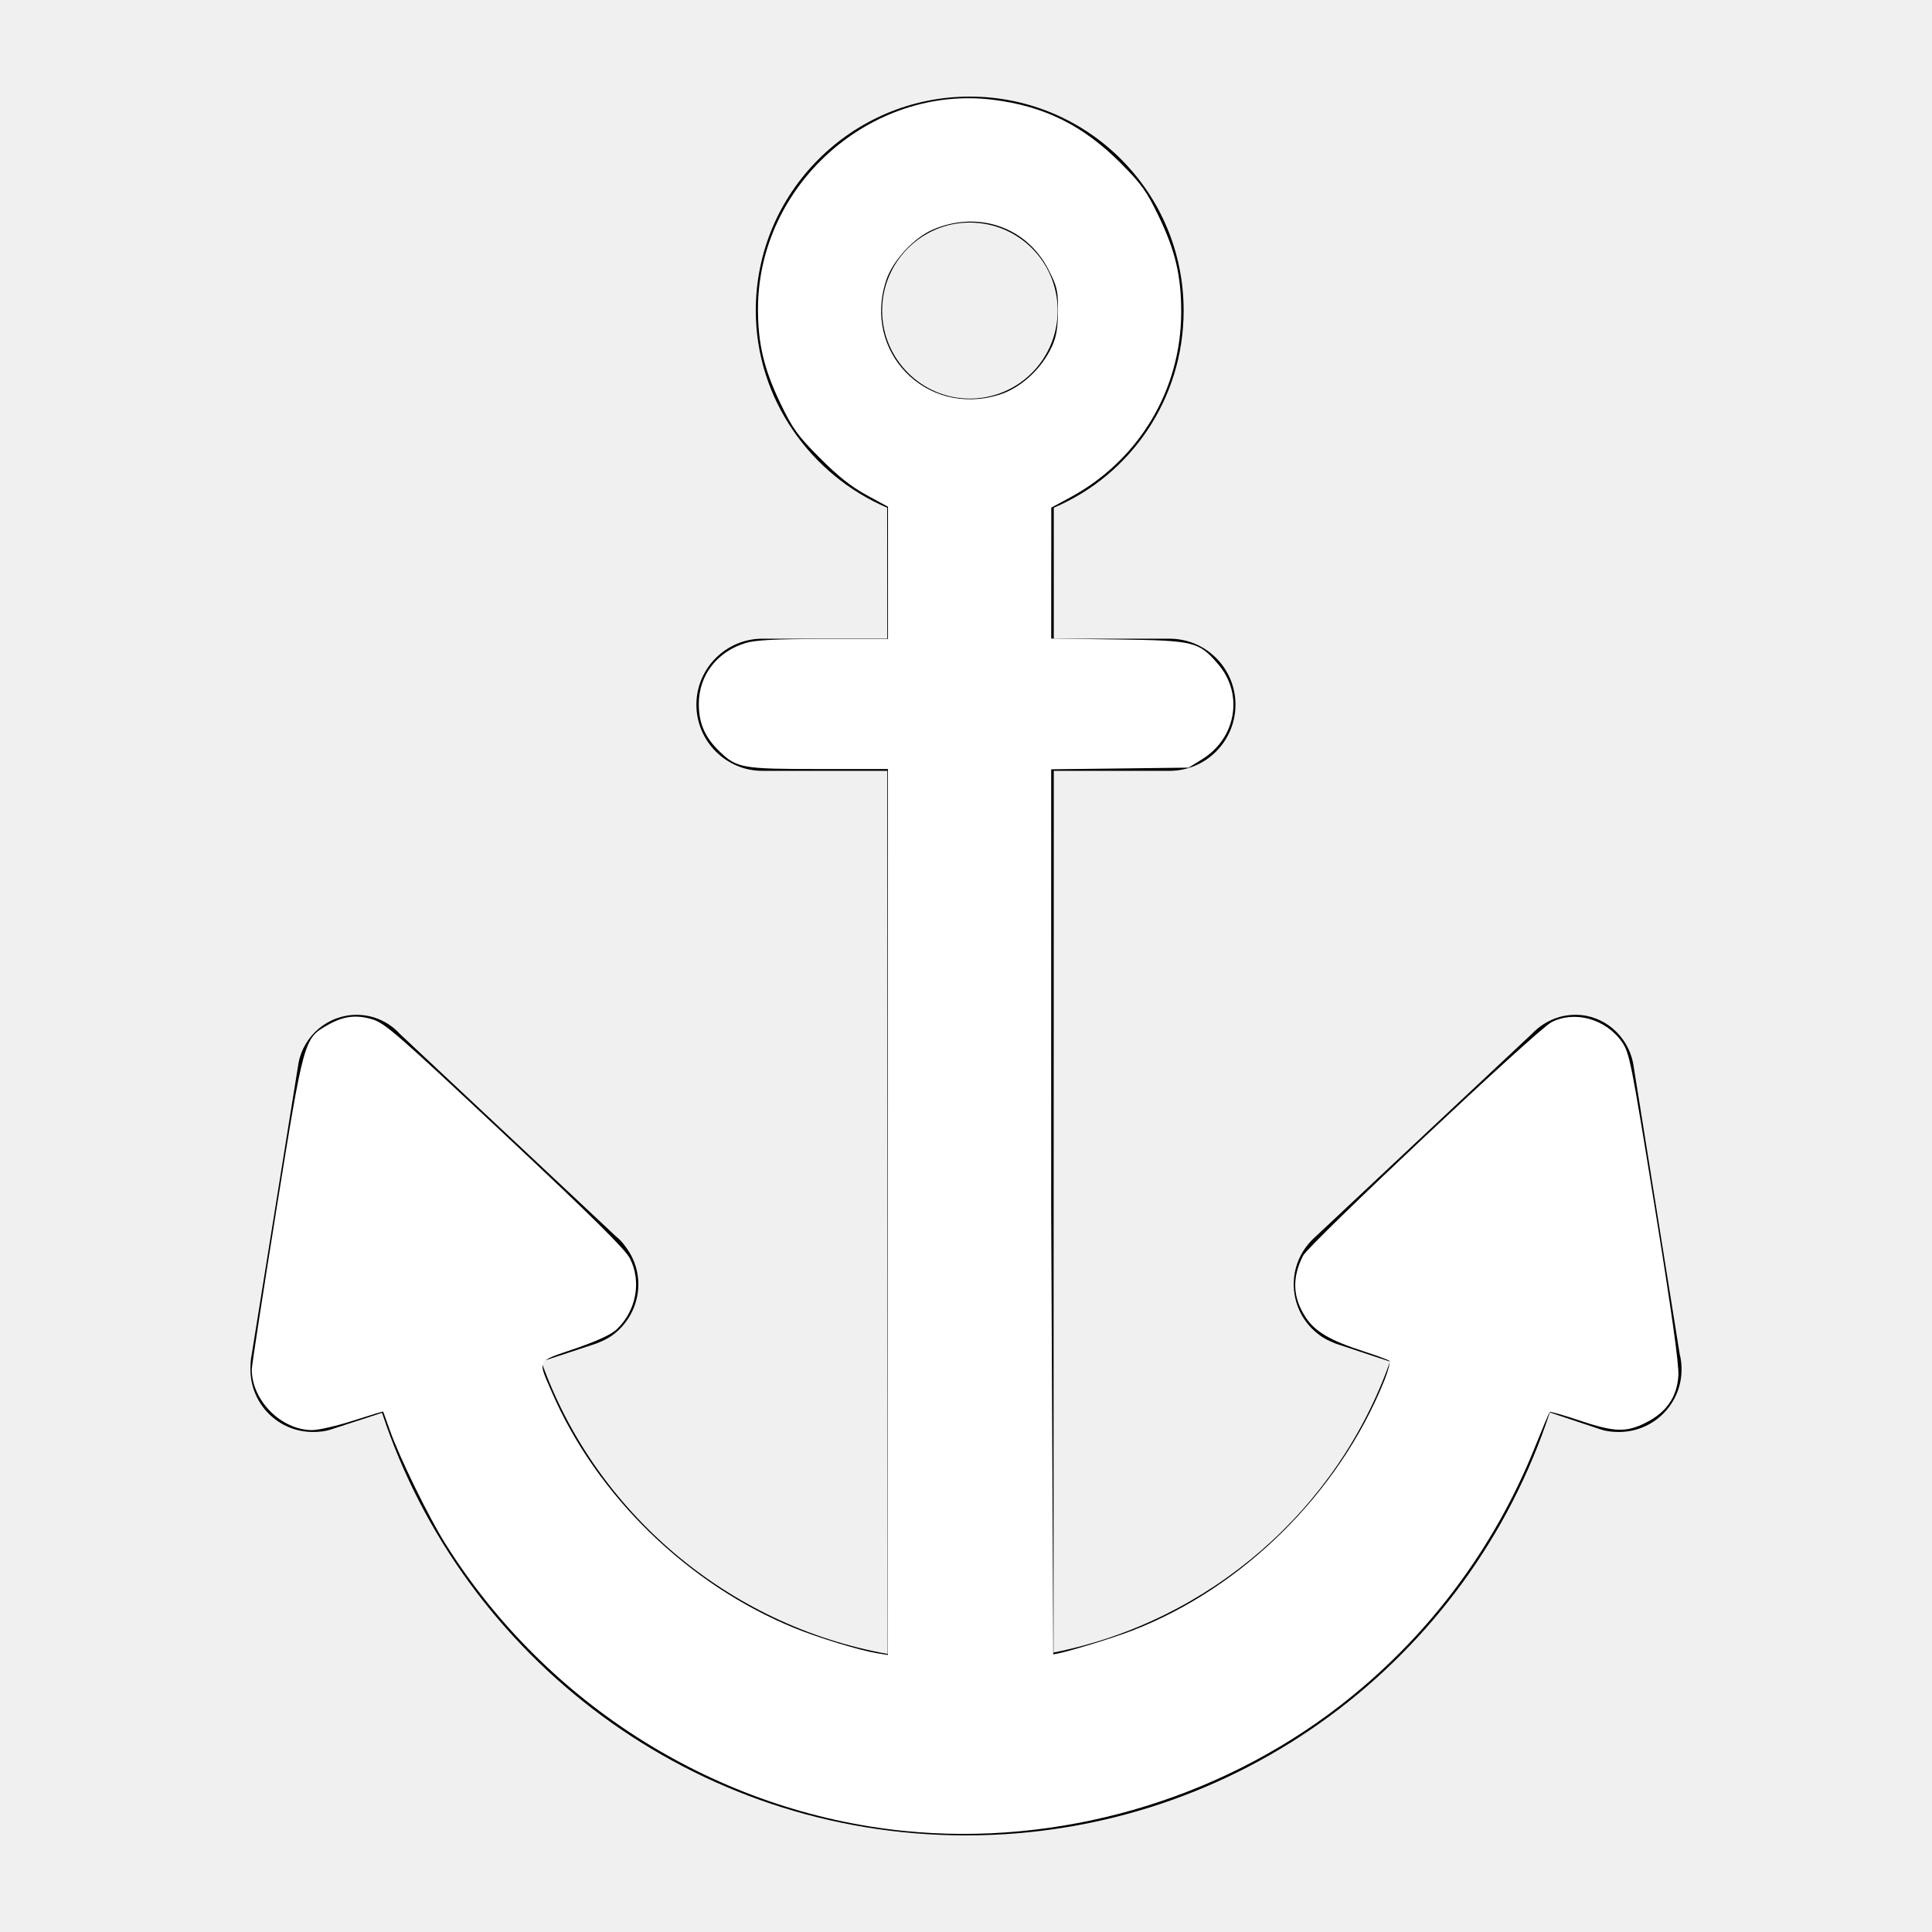
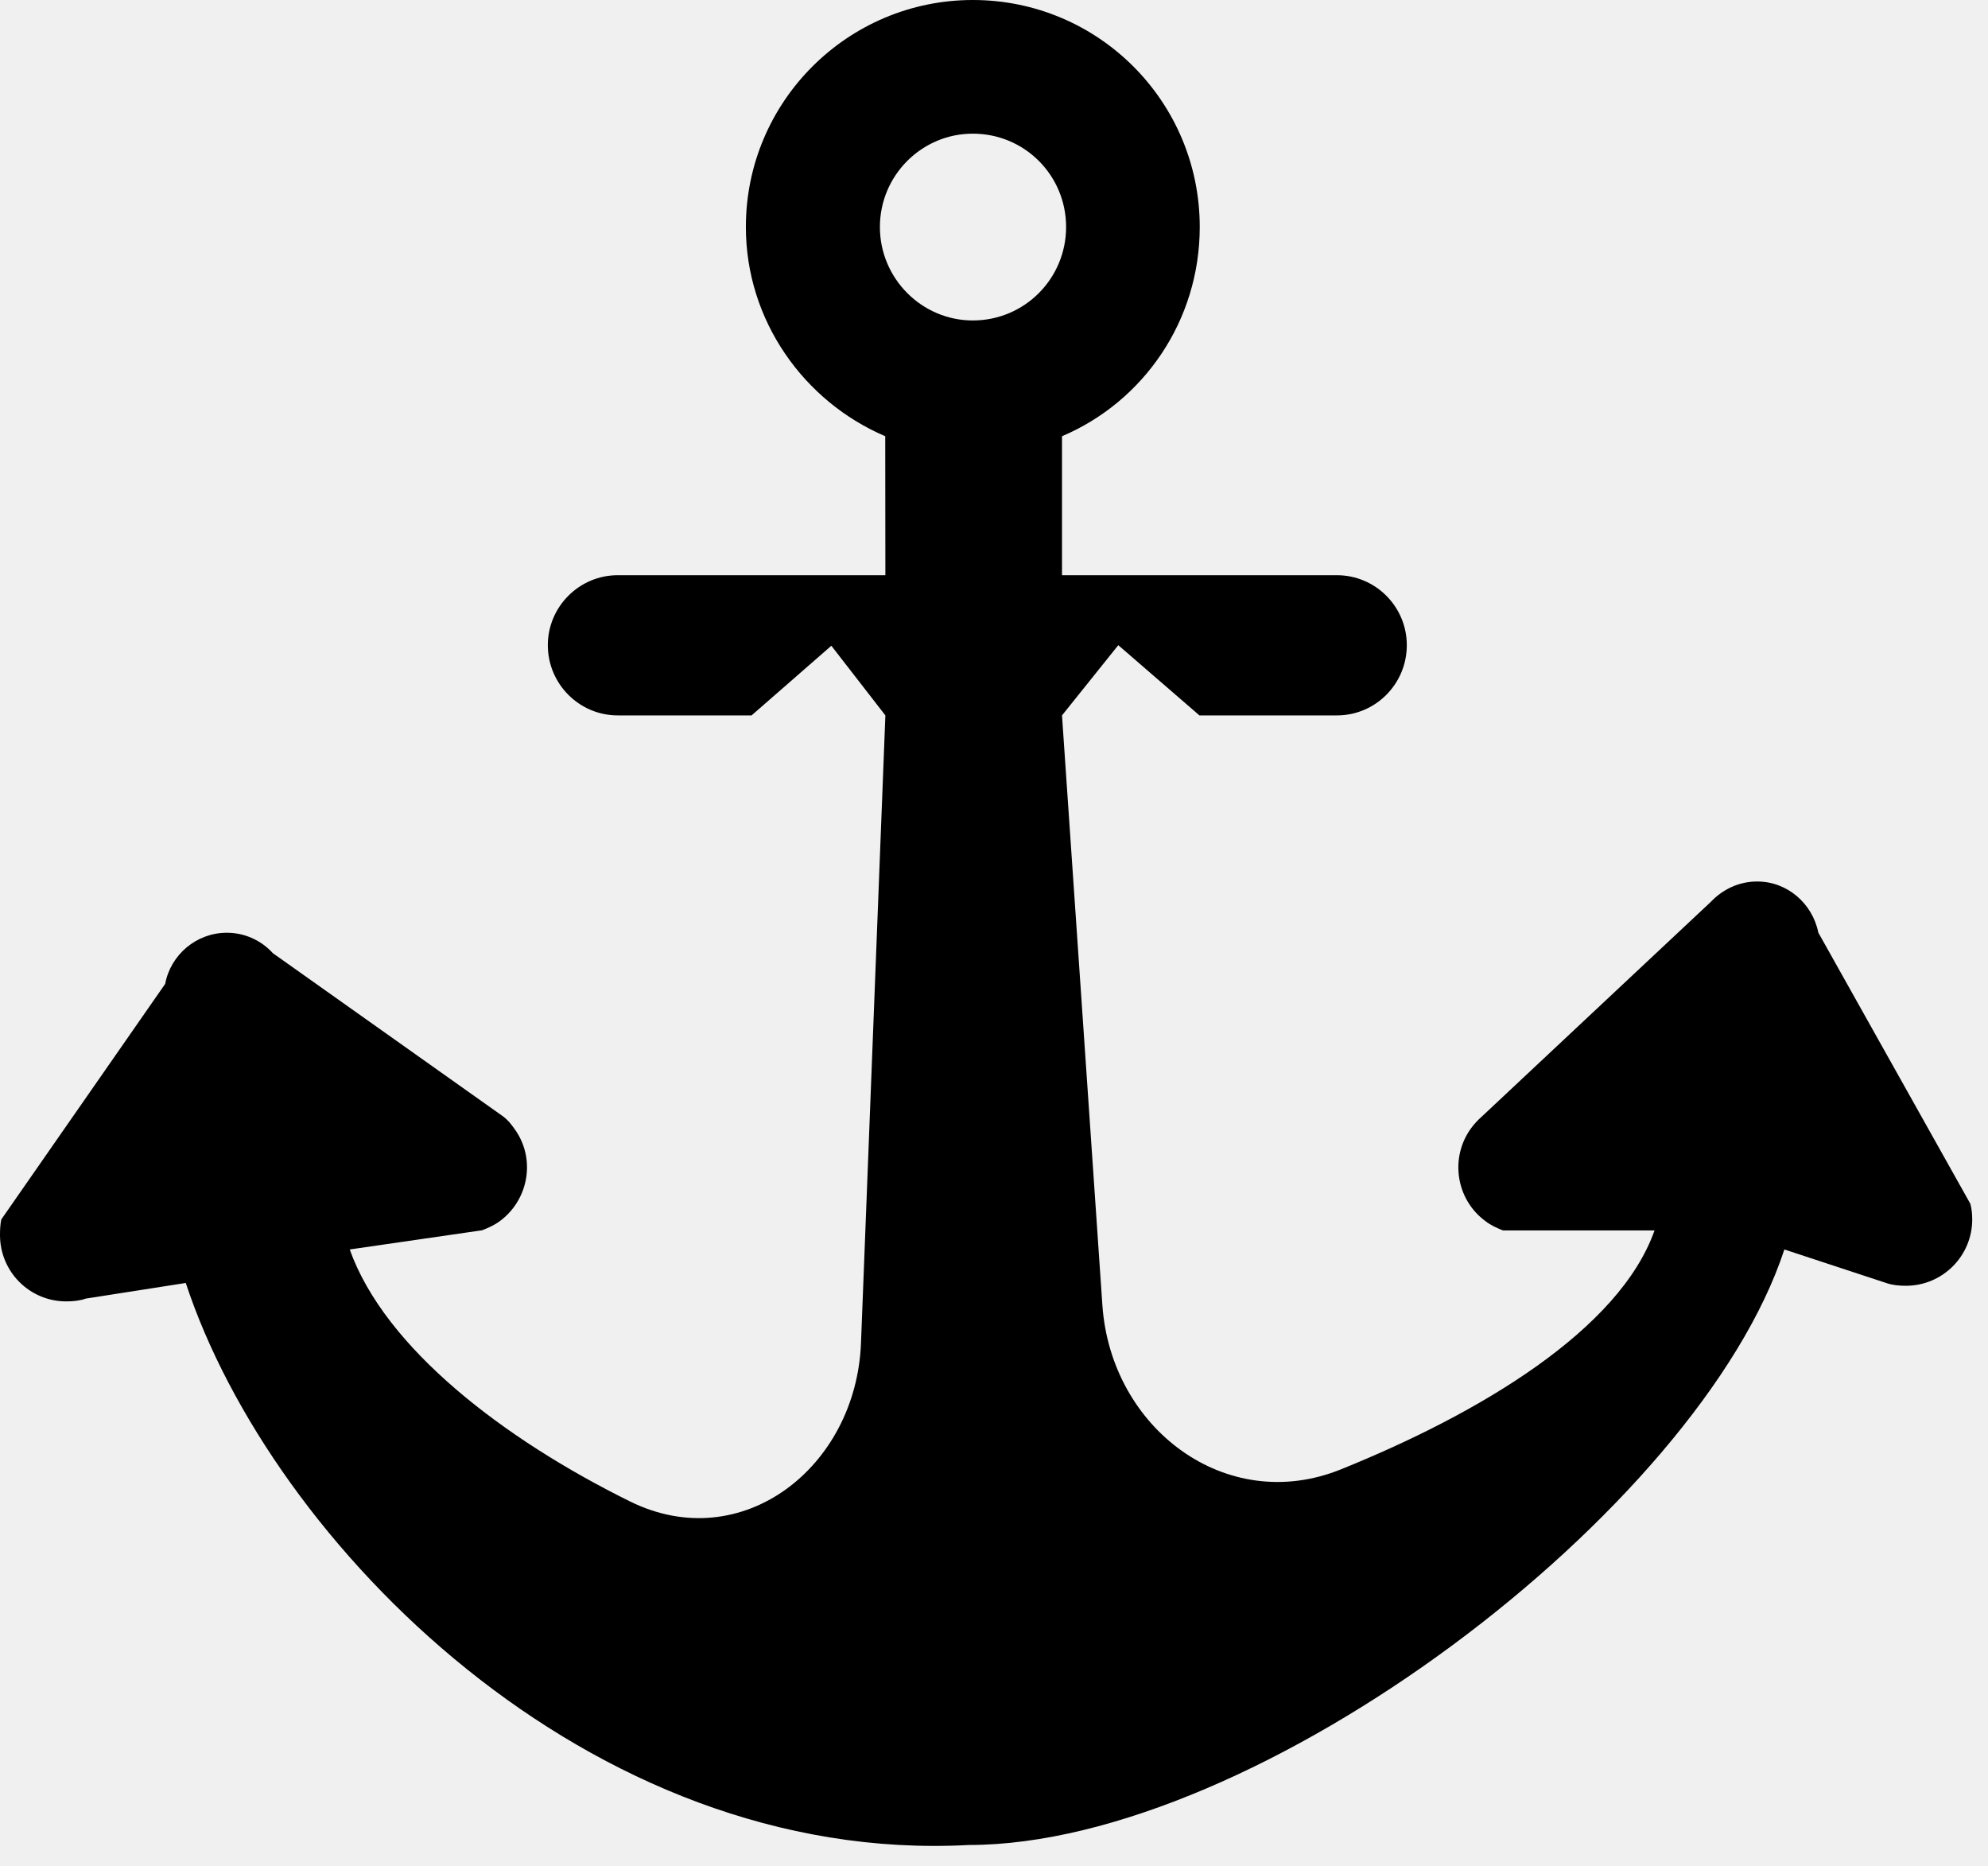
- <svg xmlns="http://www.w3.org/2000/svg" viewBox="0 0 100 100">
-   <path d="M86.946 70.119l-2.417-15.098c-.286-1.419-1.511-2.495-2.982-2.495-.899 0-1.687.385-2.268.997L68.104 63.997c-.176.156-.352.338-.515.56-1.049 1.433-.749 3.465.684 4.527.273.215.573.345.866.462l2.808.931c-2.697 7.641-9.313 13.45-17.417 15.059l.014-45.638h5.992c1.889 0 3.412-1.538 3.412-3.426 0-1.875-1.523-3.413-3.412-3.413h-5.992v-6.78c3.979-1.687 6.721-5.634 6.721-10.206C61.264 9.95 56.314 5 50.192 5c-6.097 0-11.073 4.95-11.073 11.073 0 4.578 2.847 8.52 6.8 10.206l.007 6.78h-6.468c-1.882 0-3.413 1.538-3.413 3.413 0 1.889 1.531 3.426 3.413 3.426h6.468l.021 45.71c-8.292-1.485-15.15-7.354-17.926-15.131l2.827-.931c.299-.117.6-.247.879-.456 1.427-1.067 1.753-3.1.671-4.533-.155-.222-.313-.404-.508-.554L20.706 53.524c-.553-.612-1.361-.997-2.246-.997-1.486 0-2.743 1.075-3.009 2.495L13.027 70.12c-.053.241-.064.508-.064.762 0 1.791 1.446 3.236 3.229 3.236.339 0 .658-.032.959-.137l2.624-.853C23.956 85.816 35.901 95 49.997 95s26.053-9.184 30.221-21.891l2.619.872c.299.105.618.137.963.137 1.785 0 3.237-1.446 3.237-3.236 0-.255-.025-.522-.091-.763M45.659 16.073c0-2.521 2.044-4.553 4.533-4.553 2.527 0 4.552 2.032 4.552 4.553 0 2.514-2.024 4.559-4.552 4.559-2.489 0-4.533-2.046-4.533-4.559" />
-   <path d="M46.821 94.771c-9.672-.973-18.528-6.514-23.772-14.874-.869-1.385-2.386-4.487-2.871-5.871l-.344-.961c-.009-.017-.705.193-1.546.465s-1.804.494-2.141.493c-1.599-.008-3.122-1.547-3.115-3.147.001-.197.575-3.918 1.275-8.27 1.419-8.819 1.428-8.851 2.627-9.537.835-.477 1.484-.563 2.337-.31.645.191 1.336.794 6.866 5.979 4.55 4.266 6.233 5.932 6.471 6.405.603 1.196.326 2.693-.678 3.655-.288.276-1.003.607-2.184 1.013-2.007.689-1.922.529-1.189 2.23 2.314 5.37 7.064 9.989 12.577 12.23 1.264.514 3.384 1.159 4.275 1.302l.55.088V62.733 39.805H42.378c-3.959 0-4.237-.049-5.127-.902-.761-.73-1.086-1.473-1.081-2.478.007-1.484.948-2.699 2.434-3.147.498-.15 1.546-.203 4.016-.203h3.342v-3.423-3.423l-1.11-.605c-.794-.432-1.483-.98-2.421-1.923-1.146-1.153-1.401-1.506-2.029-2.809-.858-1.781-1.17-3.087-1.17-4.896 0-6.418 5.84-11.619 12.165-10.833 2.657.33 4.669 1.33 6.616 3.287 1.07 1.076 1.339 1.451 1.957 2.735.866 1.797 1.169 3.085 1.169 4.965 0 4.023-2.191 7.679-5.756 9.602l-.969.523-.002 3.389-.002 3.389 3.472.047c3.946.053 4.168.109 5.177 1.287 1.316 1.538.927 3.821-.838 4.913l-.7.433-3.556.043-3.556.043v22.903l.107 22.902c.332-.001 2.935-.78 4.075-1.22 5.752-2.218 10.721-7.144 13.06-12.947.204-.507.323-.966.263-1.02s-.656-.275-1.326-.491c-1.735-.561-2.51-1.013-2.998-1.75-.68-1.027-.728-2.048-.148-3.194.309-.611 12.085-11.684 12.854-12.087 1.199-.628 2.815-.181 3.652 1.011.393.56.481 1.003 1.696 8.519.876 5.419 1.265 8.19 1.229 8.753-.069 1.105-.614 1.897-1.671 2.433-1.027.521-1.636.502-3.442-.106-.817-.275-1.512-.473-1.546-.439s-.38.855-.77 1.825c-2.134 5.311-5.619 9.925-10.123 13.402-6.338 4.893-14.568 7.255-22.502 6.457zm4.868-74.33c1.141-.347 2.231-1.344 2.771-2.535.218-.481.297-.956.301-1.812.005-1.049-.042-1.254-.495-2.142-1.123-2.202-3.643-3.073-5.981-2.068-.988.425-2.068 1.596-2.41 2.612-1.248 3.711 2.054 7.088 5.814 5.945z" fill="#fff" />
+ <svg xmlns="http://www.w3.org/2000/svg" width="97" height="91" viewBox="0 0 97 91" fill="none">
+   <path d="M96.139 58.722L88.722 45.495C88.436 44.076 87.211 43 85.74 43C84.841 43 84.053 43.385 83.472 43.997L72.297 54.471C72.121 54.627 71.945 54.809 71.782 55.031C70.733 56.464 71.033 58.496 72.466 59.558C72.739 59.773 73.039 59.903 73.332 60.02H80.73C79.021 64.861 72.228 68.935 65.417 71.68C59.826 73.933 54.199 69.675 53.788 63.661L51.818 34.898L54.564 31.472L58.524 34.898H65.23C67.119 34.898 68.642 33.36 68.642 31.472C68.642 29.597 67.119 28.059 65.23 28.059H51.818V21.279C55.797 19.592 58.539 15.645 58.539 11.073C58.538 4.95 53.588 0 47.466 0C41.369 0 36.393 4.95 36.393 11.073C36.393 15.651 39.24 19.593 43.193 21.279L43.2 28.059H30.143C28.261 28.059 26.73 29.597 26.73 31.472C26.73 33.361 28.261 34.898 30.143 34.898H36.672L40.564 31.5L43.2 34.898L42.01 65.52C41.774 71.586 36.188 75.93 30.744 73.243C24.598 70.21 18.784 65.77 17.064 60.95L23.522 60.014C23.821 59.897 24.122 59.767 24.401 59.558C25.828 58.491 26.154 56.458 25.072 55.025C24.917 54.803 24.759 54.621 24.564 54.471L13.314 46.497C12.761 45.885 11.953 45.5 11.068 45.5C9.582 45.5 8.325 46.575 8.059 47.995L0.064 59.485C0.011 59.726 0 59.993 0 60.247C0 62.038 1.446 63.483 3.229 63.483C3.568 63.483 3.887 63.451 4.188 63.346L9.064 62.584C13.245 75.272 28.73 91 47.271 90C61.367 90 82.896 73.657 87.064 60.95L92.03 62.584C92.329 62.689 92.648 62.721 92.993 62.721C94.778 62.721 96.23 61.275 96.23 59.485C96.23 59.23 96.205 58.963 96.139 58.722ZM42.933 11.073C42.933 8.552 44.977 6.52 47.466 6.52C49.993 6.52 52.018 8.552 52.018 11.073C52.018 13.587 49.994 15.632 47.466 15.632C44.977 15.632 42.933 13.586 42.933 11.073Z" fill="black" />
</svg>
